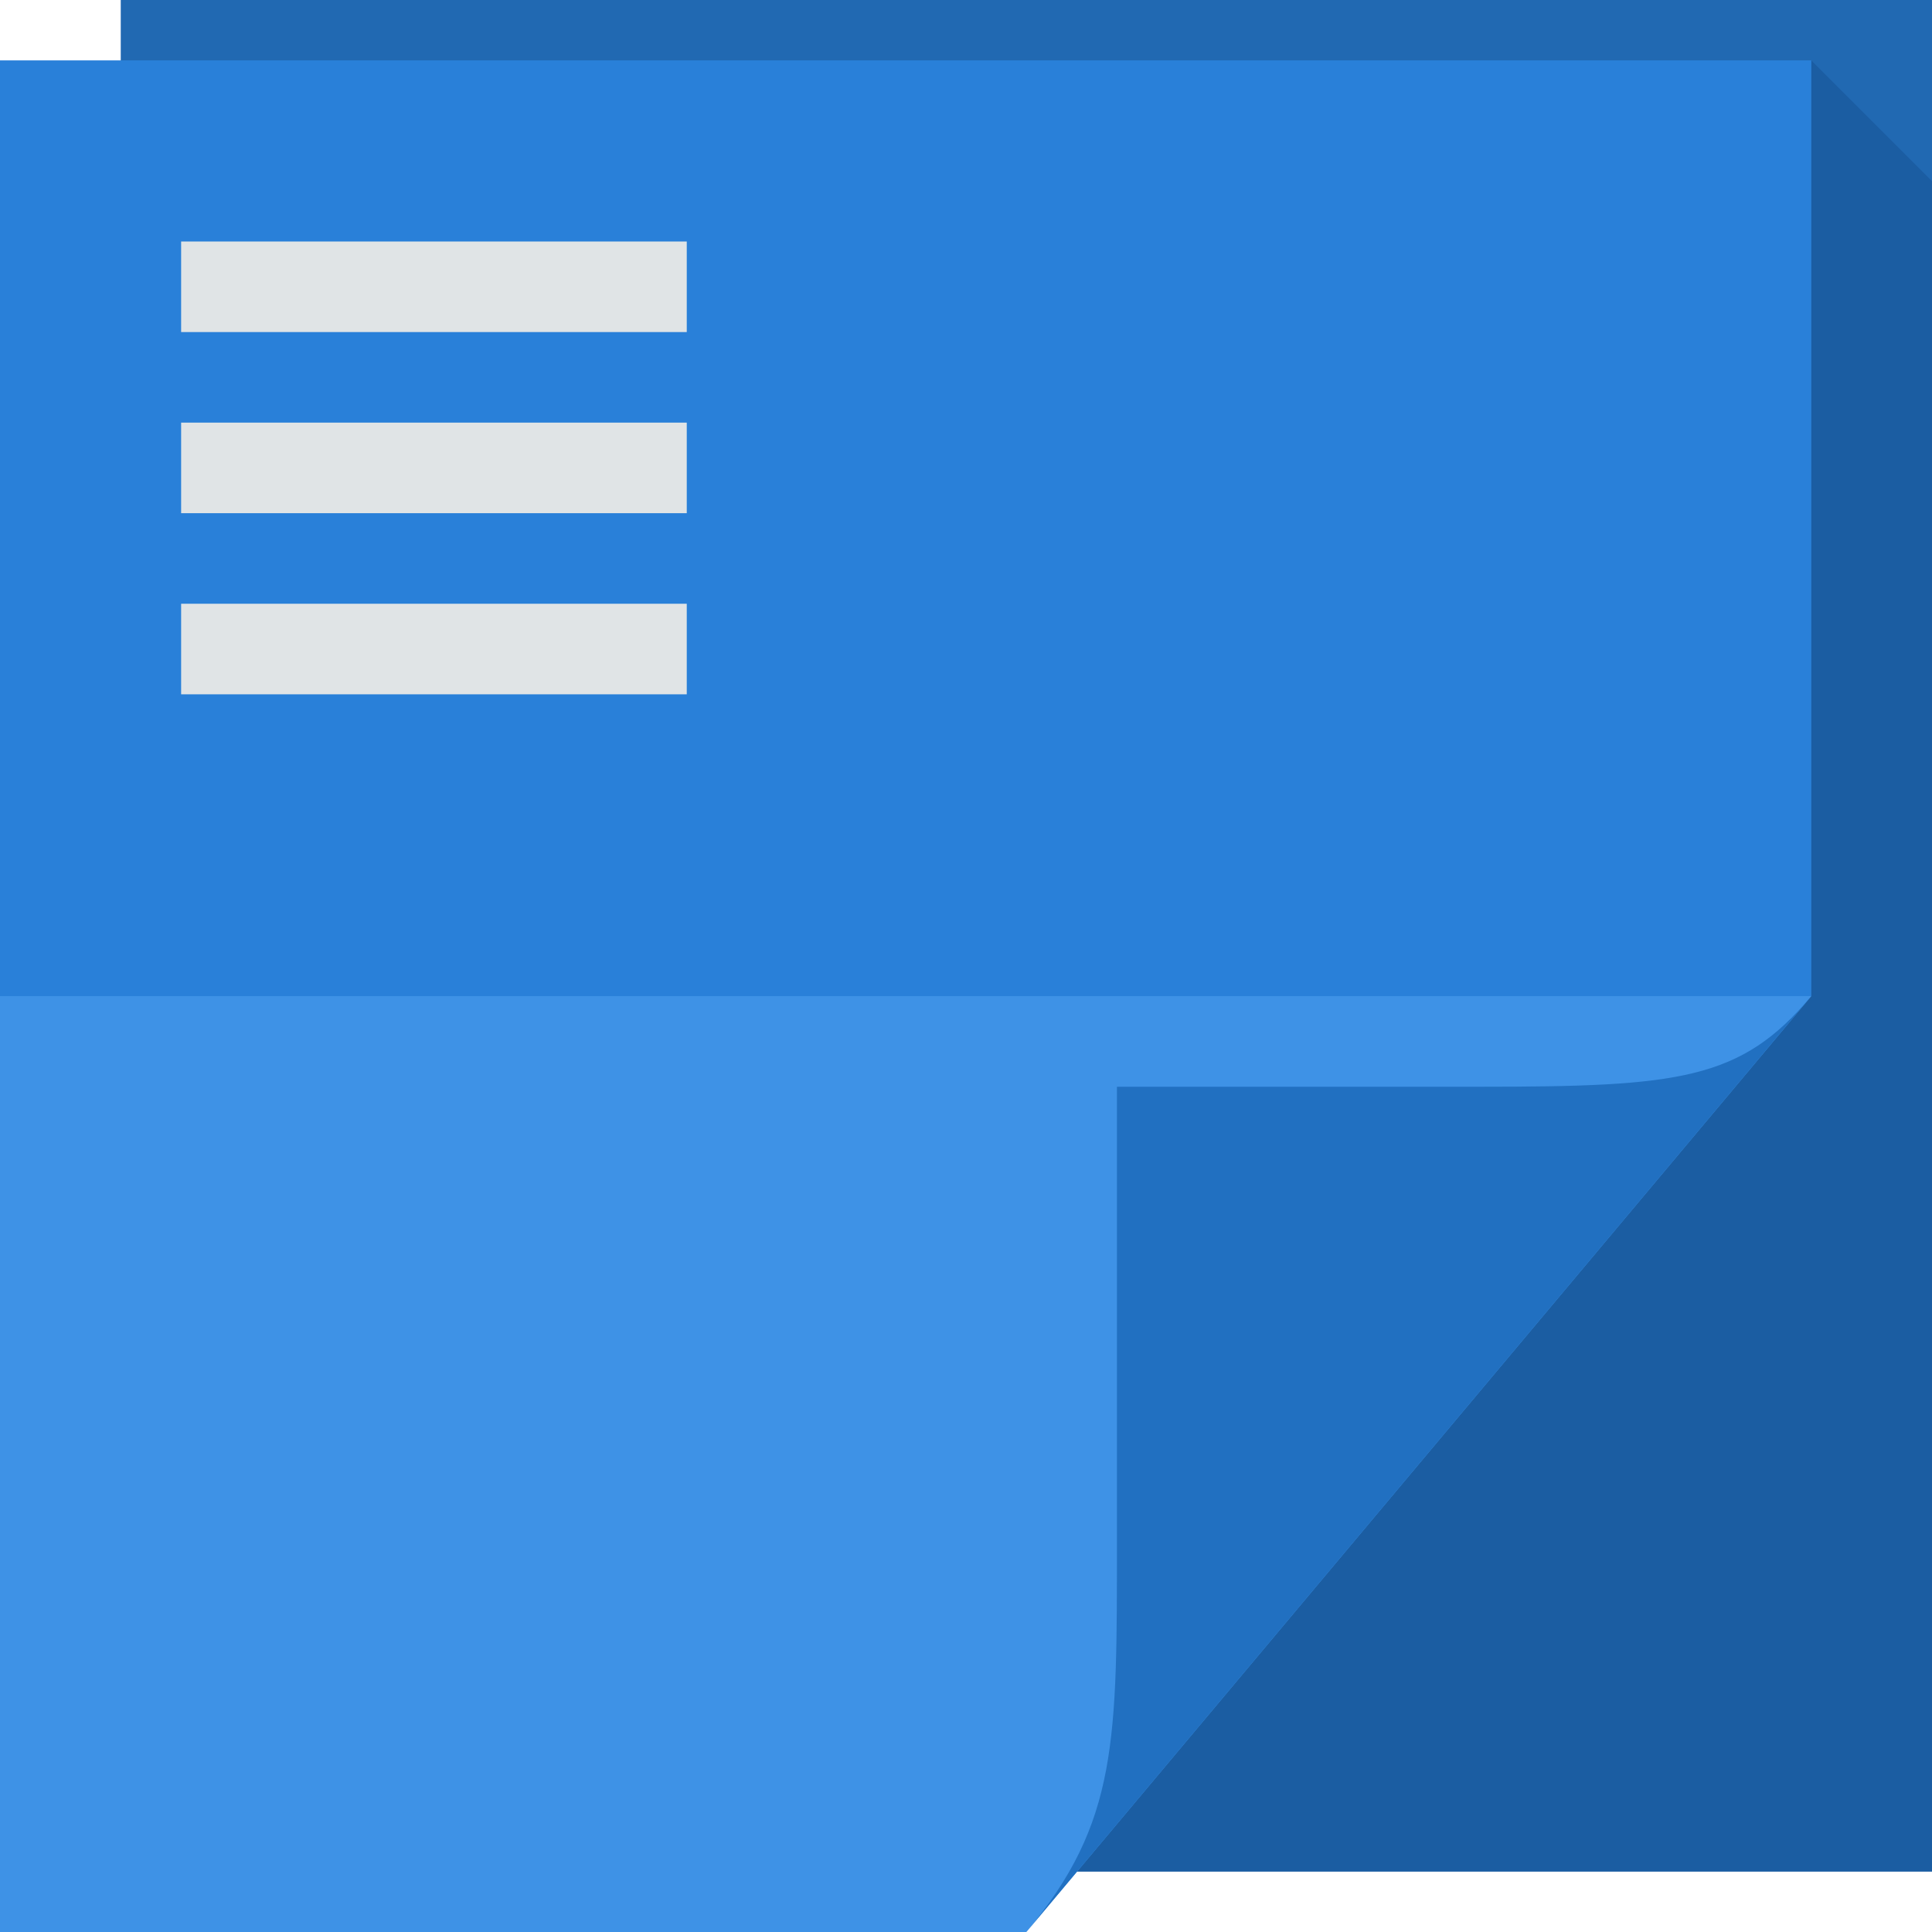
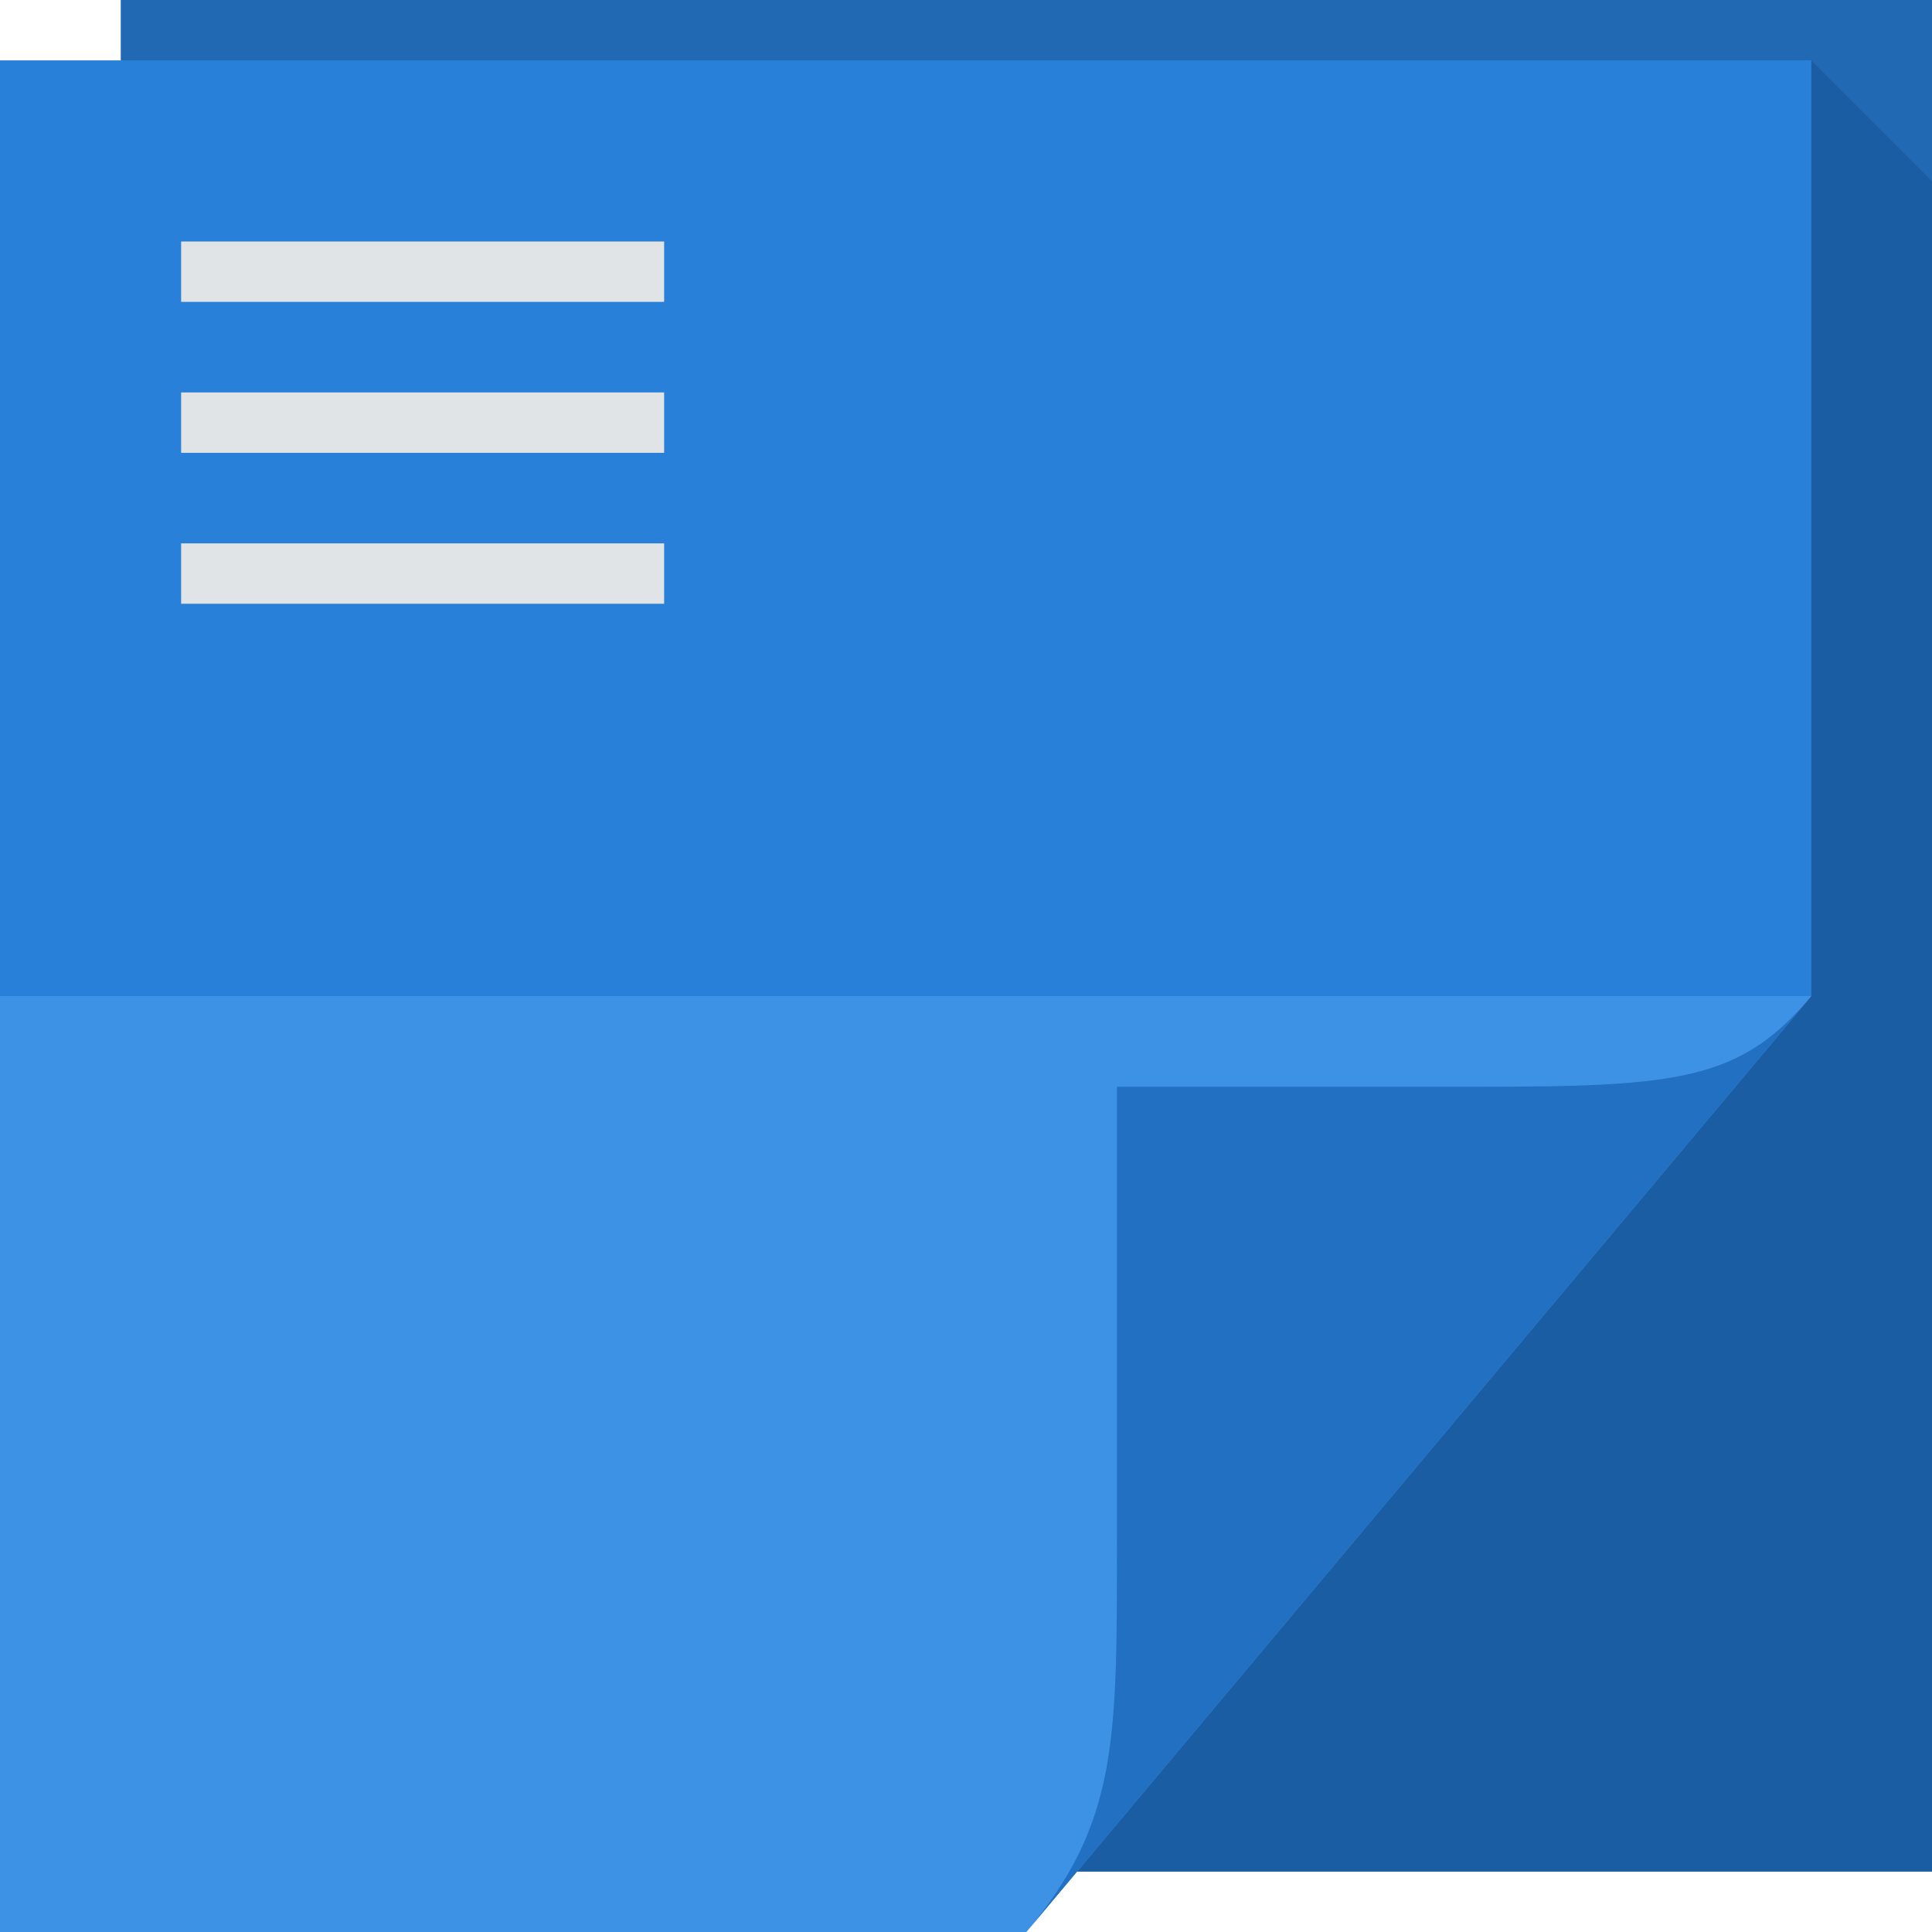
<svg xmlns="http://www.w3.org/2000/svg" xmlns:xlink="http://www.w3.org/1999/xlink" version="1.1" width="64" height="64" id="svg13094">
  <defs id="defs11">
    <linearGradient x1="31" y1="64" x2="31" y2="2" id="linearGradient3984-5-4-0" gradientUnits="userSpaceOnUse">
      <stop id="stop3099-8-9-5" style="stop-color:#3e92e6;stop-opacity:1" offset="0" />
      <stop id="stop3875-8-7-3" style="stop-color:#3e92e6;stop-opacity:1" offset="0.5" />
      <stop id="stop3873-3" style="stop-color:#2980d9;stop-opacity:1" offset="0.5" />
      <stop id="stop3101-0-0-5" style="stop-color:#2980d9;stop-opacity:1" offset="1" />
    </linearGradient>
-     <linearGradient xlink:href="#linearGradient3828-4" id="linearGradient4161" gradientUnits="userSpaceOnUse" gradientTransform="translate(0,-4)" x1="22.723" y1="68" x2="22.723" y2="6" />
    <linearGradient gradientUnits="userSpaceOnUse" id="linearGradient3828-4" y2="2" x2="31" y1="64" x1="31">
      <stop offset="0" style="stop-color:#efefef;stop-opacity:1" id="stop3830-5" />
      <stop offset="0.501" style="stop-color:#efefef;stop-opacity:1" id="stop3832-7" />
      <stop offset="0.5" style="stop-color:#e0e4e6;stop-opacity:1" id="stop3834-2" />
      <stop offset="1" style="stop-color:#e0e4e6;stop-opacity:1" id="stop3836-1" />
    </linearGradient>
+     <linearGradient xlink:href="#linearGradient3828-4" id="linearGradient4161" gradientUnits="userSpaceOnUse" gradientTransform="translate(0,-4)" x1="22.723" y1="68" x2="22.723" y2="6" />
  </defs>
  <path d="M 4,0 64,0 64,62 4,62 Z" id="path3960" style="fill:#2169b2;fill-opacity:1;fill-rule:nonzero" />
  <path style="fill:#002f5f;fill-opacity:0.189;fill-rule:nonzero" d="M 60,2 60,33 35.678,62 64,62 64,37 64,6 60,2 Z" id="path3900" />
  <path d="M 0,2 60,2 60,33 34,64 0,64 Z" id="path3982" style="fill:url(#linearGradient3984-5-4-0);fill-rule:nonzero" />
  <path d="M 34,64 60,33 c -2.329,2.776 -4.361,3 -11,3 l -12,0 0,15 c 0,6.644 0.044,9.37 -3,13 z" id="path4278" style="fill:#2170c1;fill-opacity:1;fill-rule:nonzero" />
-   <path style="color:#000000;display:inline;overflow:visible;visibility:visible;opacity:1;fill:url(#linearGradient4161);fill-opacity:1;fill-rule:nonzero;stroke:none;stroke-width:1;stroke-linecap:butt;stroke-linejoin:miter;stroke-miterlimit:4;stroke-dasharray:none;stroke-dashoffset:0;stroke-opacity:1;marker:none;enable-background:accumulate" d="m 6,8 0,3 16.75,0 0,-3 z m 0,6 0,3 16.75,0 0,-3 z m 0,6 0,3 16.75,0 0,-3 z" id="path3548" />
+   <path style="color:#000000;display:inline;overflow:visible;visibility:visible;opacity:1;fill:url(#linearGradient4161);fill-opacity:1;fill-rule:nonzero;stroke:none;stroke-width:1;stroke-linecap:butt;stroke-linejoin:miter;stroke-miterlimit:4;stroke-dasharray:none;stroke-dashoffset:0;stroke-opacity:1;marker:none;enable-background:accumulate" d="m 6,8 0,2 16,0 0,-2 z m 0,5 0,2 16,0 0,-2 z m 0,5 0,2 16,0 0,-2 z" id="path3548" />
</svg>
